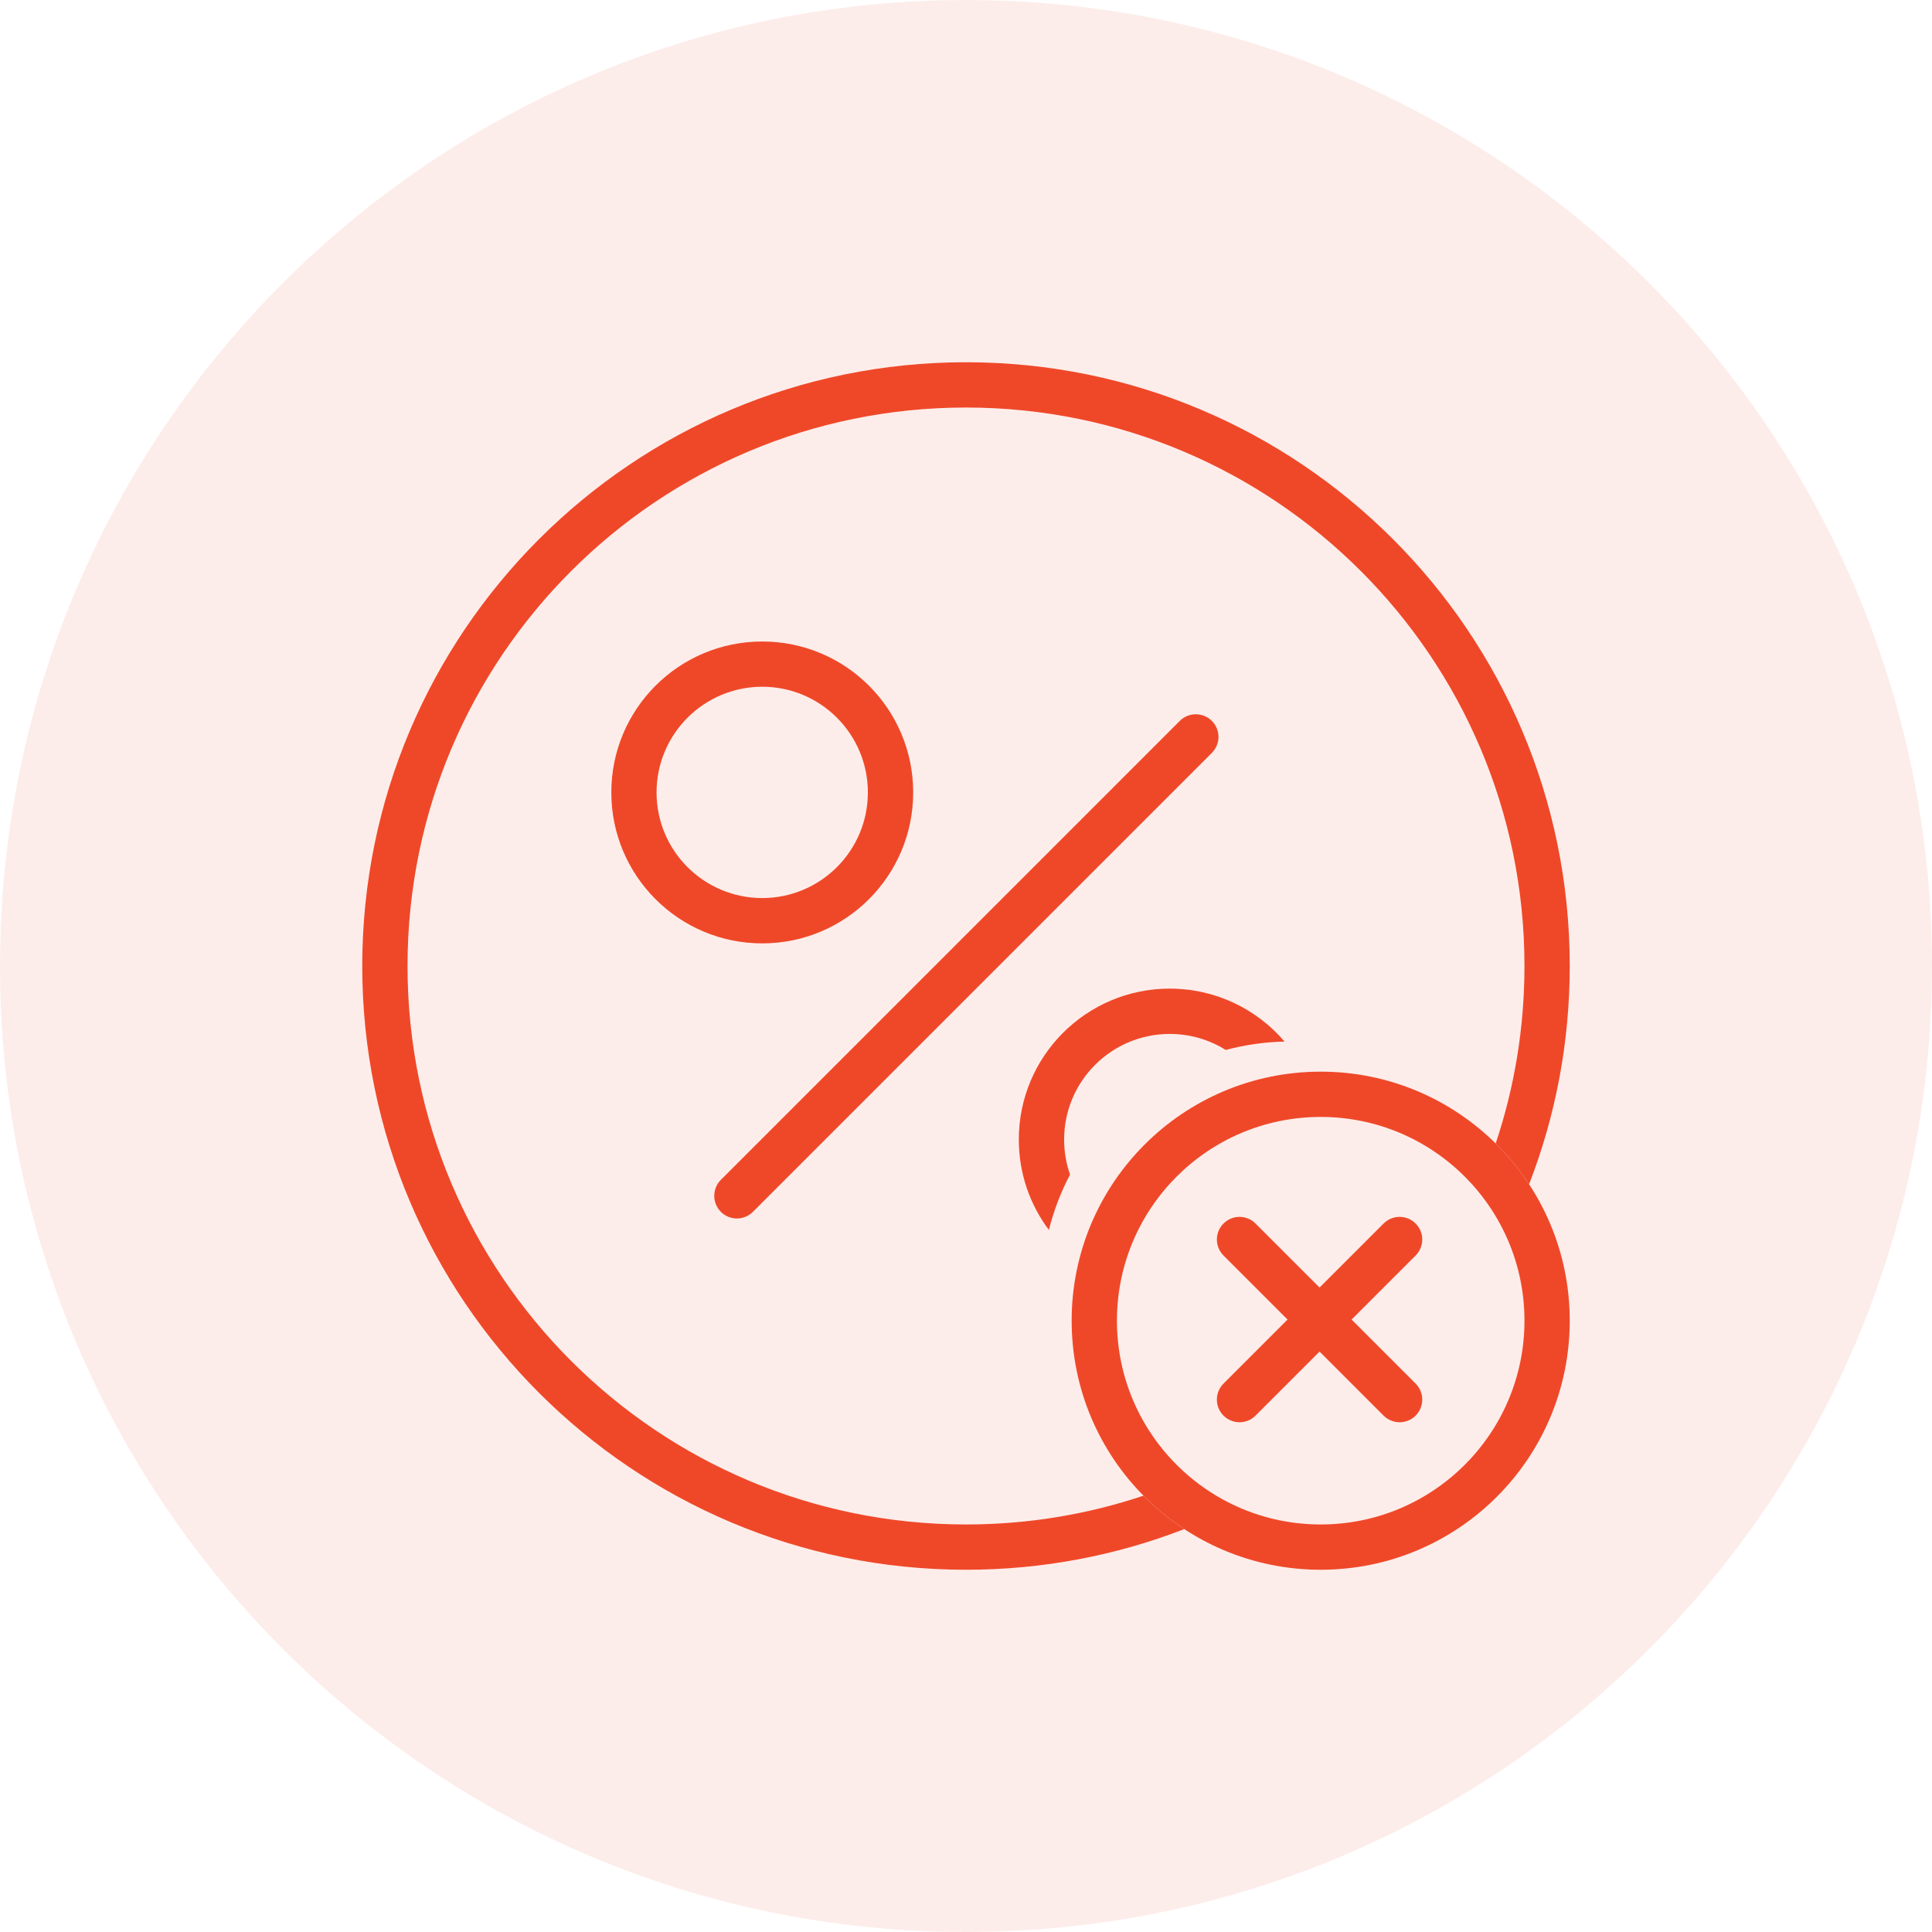
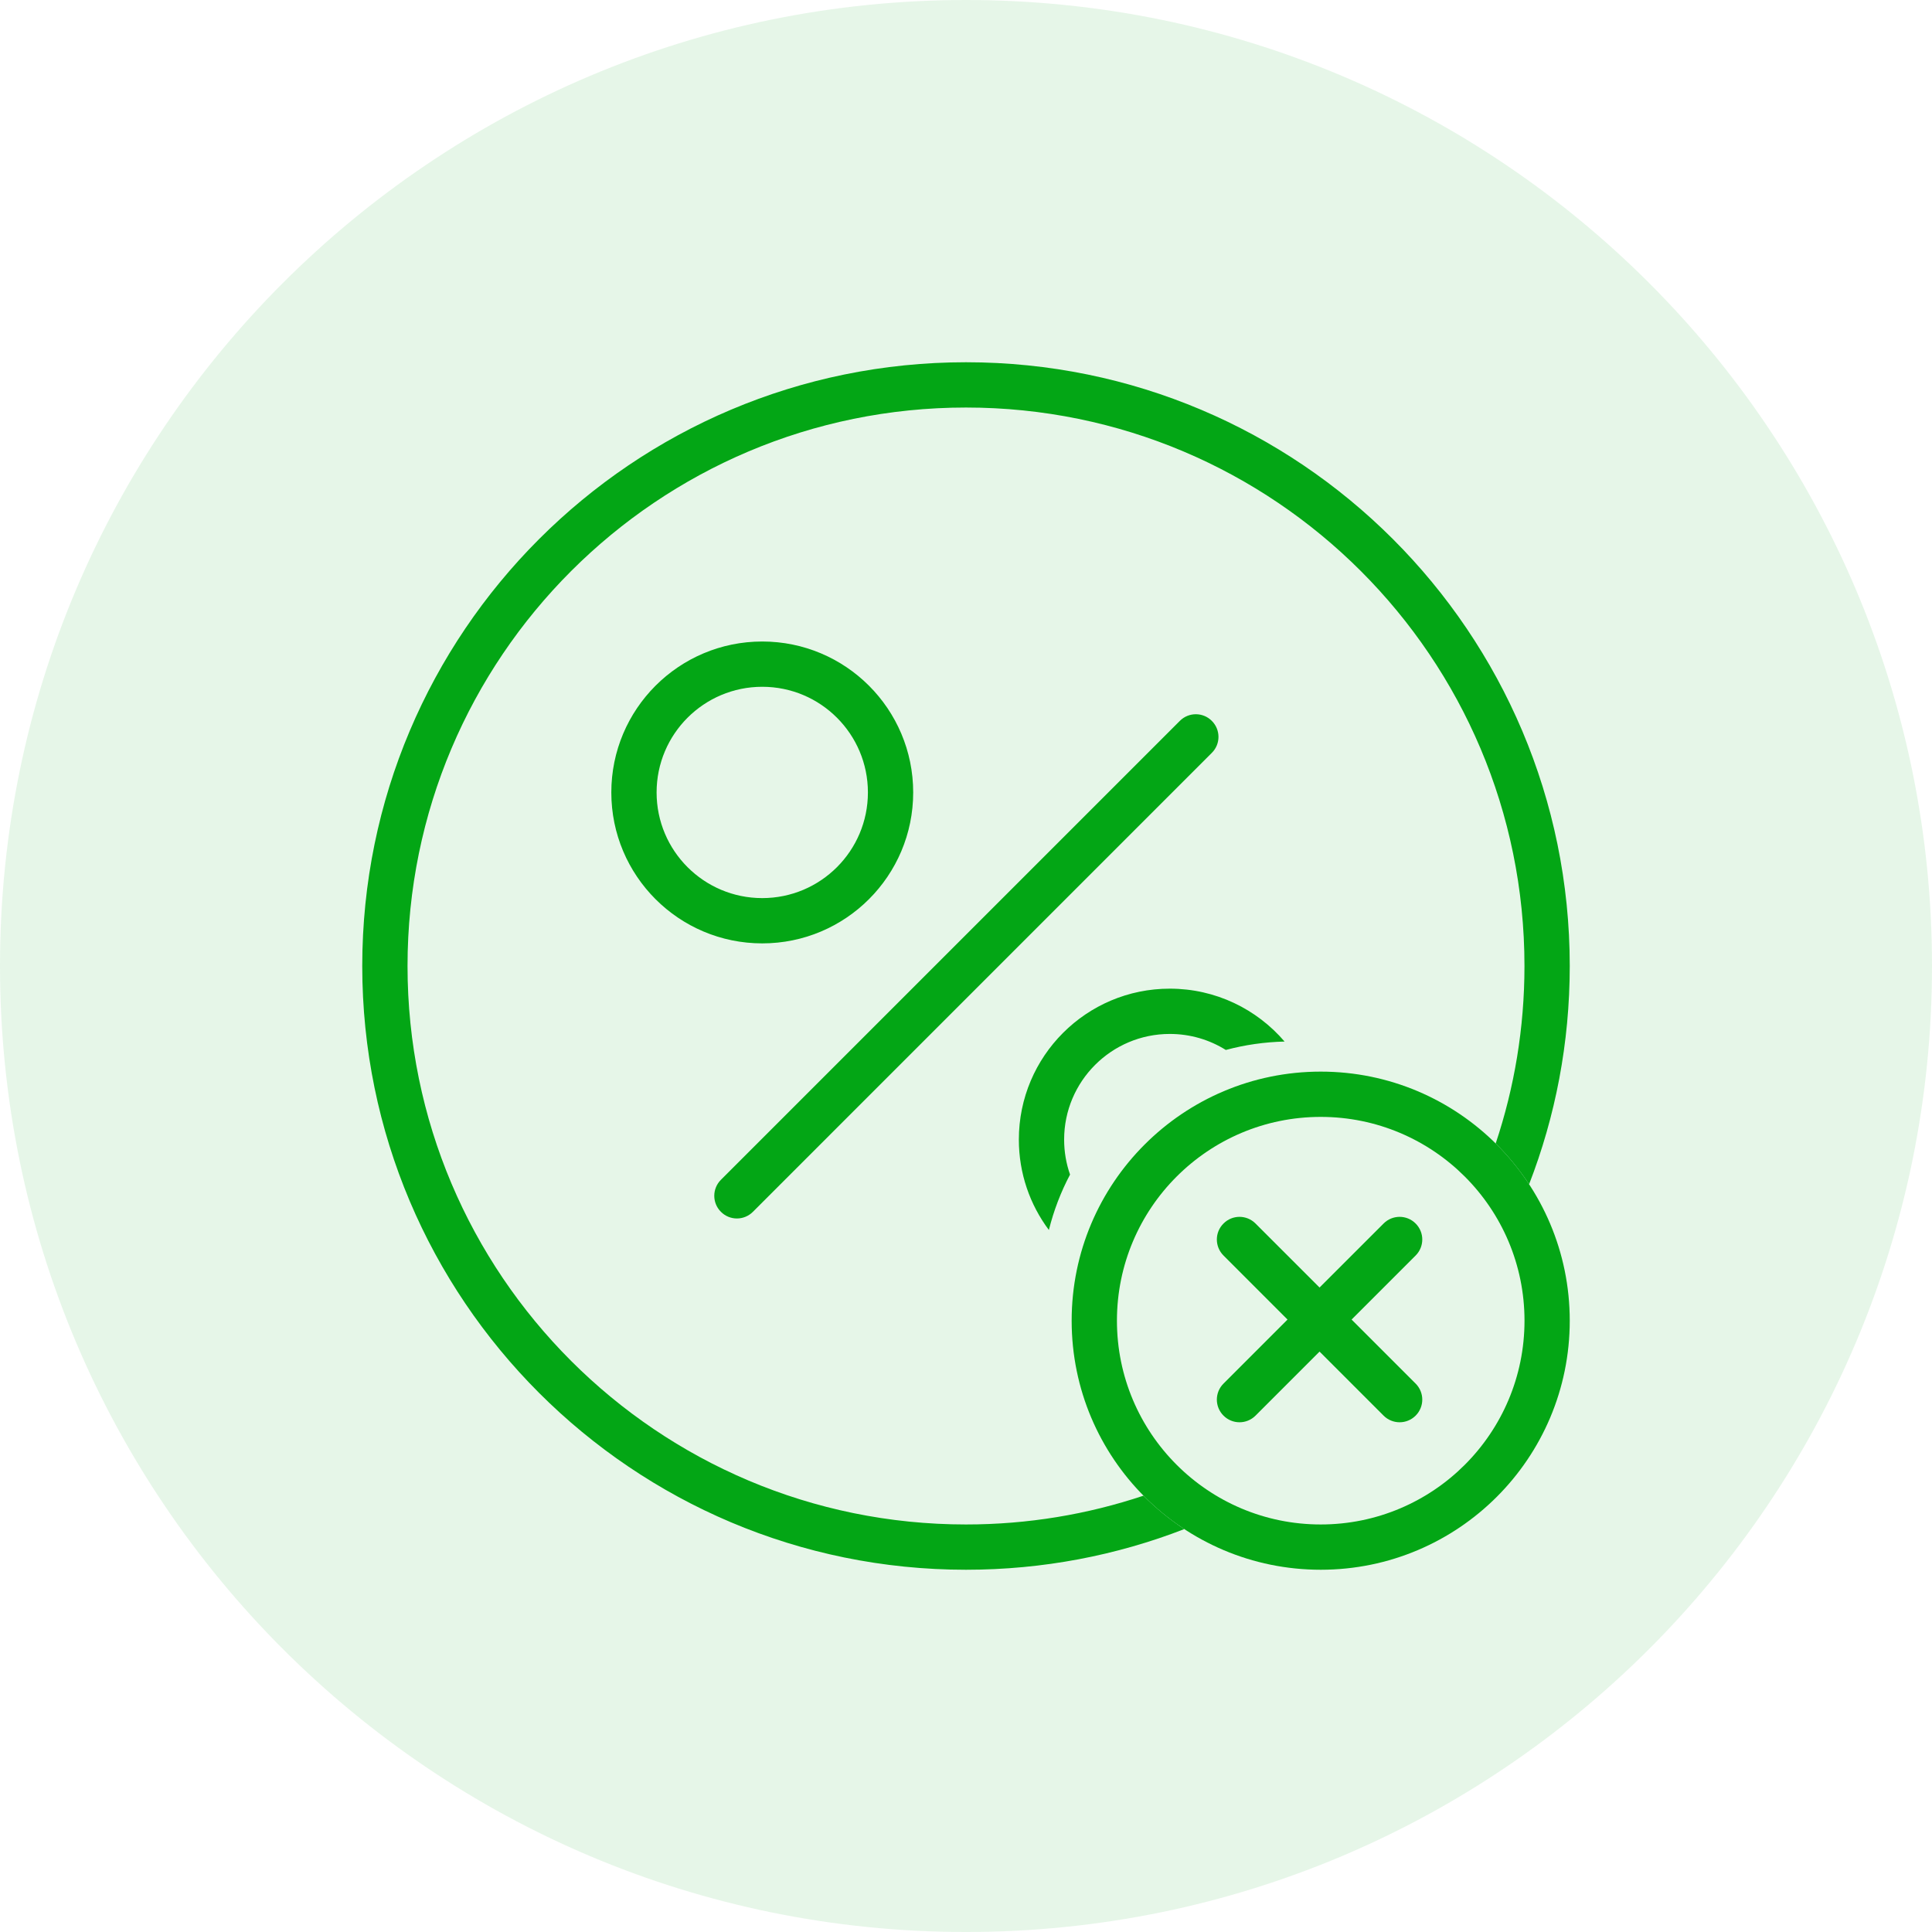
- <svg xmlns="http://www.w3.org/2000/svg" width="48px" height="48px" viewBox="0 0 48 48" version="1.1">
-   <g id="Icon/t-closeorder-48" stroke="none" stroke-width="1" fill="none" fill-rule="evenodd">
-     <rect id="fon-fon-fon" fill="#D8D8D8" fill-rule="nonzero" opacity="0" x="0" y="0" width="48" height="48" />
-     <path d="M24,0 L24,0 C37.255,-2.4348735e-15 48,10.745 48,24 L48,24 C48,37.255 37.255,48 24,48 L24,48 C10.745,48 1.623249e-15,37.255 0,24 L0,24 C-1.623249e-15,10.745 10.745,2.4348735e-15 24,0 Z" id="krug" fill-opacity="0.1" fill="#EF4829" />
-     <g id="Icon/80/Sponsored-Disable-80-error500" transform="translate(9, 9)" fill-rule="nonzero">
-       <rect id="ico-zone" fill="#D8D8D8" opacity="0" x="0" y="0" width="30" height="30" />
-       <path d="M28.99,20.423 C29.642,18.741 30,16.912 30,15 C30,6.716 23.284,0 15,0 C6.716,0 0,6.716 0,15 C0,23.284 6.716,30 15,30 C16.912,30 18.741,29.642 20.423,28.99 C20.056,28.749 19.716,28.471 19.409,28.16 C18.024,28.624 16.541,28.875 15,28.875 C7.337,28.875 1.125,22.663 1.125,15 C1.125,7.337 7.337,1.125 15,1.125 C22.663,1.125 28.875,7.337 28.875,15 C28.875,16.541 28.624,18.024 28.16,19.409 C28.471,19.716 28.749,20.056 28.99,20.423 Z M9.938,14.438 C7.866,14.438 6.188,12.759 6.188,10.688 C6.188,8.616 7.866,6.938 9.938,6.938 C12.009,6.938 13.688,8.616 13.688,10.688 C13.688,12.759 12.009,14.438 9.938,14.438 Z M9.938,13.312 C11.387,13.312 12.562,12.137 12.562,10.688 C12.562,9.238 11.387,8.062 9.938,8.062 C8.488,8.062 7.312,9.238 7.312,10.688 C7.312,12.137 8.488,13.312 9.938,13.312 Z M21.108,8.91 L21.108,8.91 C21.328,9.13 21.328,9.486 21.108,9.706 L9.706,21.108 C9.486,21.328 9.13,21.328 8.91,21.108 L8.91,21.108 C8.691,20.888 8.691,20.532 8.91,20.312 L20.312,8.91 C20.532,8.691 20.888,8.691 21.108,8.91 Z" id="Oval-2" fill="#EF4829" />
-       <path d="M17.059,21.558 C16.59,20.932 16.312,20.155 16.312,19.312 C16.312,17.241 17.991,15.562 20.062,15.562 C21.204,15.562 22.226,16.072 22.914,16.877 C22.41,16.889 21.921,16.961 21.454,17.086 C21.05,16.834 20.574,16.688 20.062,16.688 C18.613,16.688 17.438,17.863 17.438,19.312 C17.438,19.617 17.489,19.91 17.585,20.182 C17.358,20.613 17.18,21.075 17.059,21.558 Z" id="Combined-Shape" fill="#EF4829" />
-       <path d="M23.784,22.989 L25.375,21.398 C25.595,21.178 25.951,21.178 26.171,21.398 C26.39,21.617 26.39,21.974 26.171,22.193 L24.58,23.784 L26.171,25.375 C26.39,25.595 26.39,25.951 26.171,26.171 C25.951,26.39 25.595,26.39 25.375,26.171 L23.784,24.58 L22.193,26.171 C21.974,26.39 21.617,26.39 21.398,26.171 C21.178,25.951 21.178,25.595 21.398,25.375 L22.989,23.784 L21.398,22.193 C21.178,21.974 21.178,21.617 21.398,21.398 C21.617,21.178 21.974,21.178 22.193,21.398 L23.784,22.989 Z M23.812,30 C20.395,30 17.625,27.23 17.625,23.812 C17.625,20.395 20.395,17.625 23.812,17.625 C27.23,17.625 30,20.395 30,23.812 C30,27.23 27.23,30 23.812,30 Z M23.812,28.875 C26.608,28.875 28.875,26.608 28.875,23.812 C28.875,21.017 26.608,18.75 23.812,18.75 C21.017,18.75 18.75,21.017 18.75,23.812 C18.75,26.608 21.017,28.875 23.812,28.875 Z" id="Combined-Shape" fill="#EF4829" />
+ <svg xmlns="http://www.w3.org/2000/svg" version="1.1" id="Layer_1" x="0px" y="0px" width="48px" height="48px" viewBox="0 0 48 48" enable-background="new 0 0 48 48" xml:space="preserve">
+   <g id="Icon_x2F_t-closeorder-48">
+     <rect id="fon-fon-fon" fill="#D8D8D8" fill-opacity="0" width="48" height="48" />
+     <path id="krug" opacity="0.1" fill="#03A615" enable-background="new    " d="M24,0L24,0c13.255,0,24,10.745,24,24l0,0   c0,13.255-10.745,24-24,24l0,0C10.745,48,0,37.255,0,24l0,0C0,10.745,10.745,0,24,0z" />
+     <g id="Icon_x2F_80_x2F_Sponsored-Disable-80-error500" transform="translate(9, 9)">
+       <rect id="ico-zone" fill="#D8D8D8" fill-opacity="0" width="30" height="30" />
+       <path id="Oval-2" fill="#03A615" d="M28.99,20.423C29.643,18.741,30,16.912,30,15c0-8.284-6.716-15-15-15S0,6.716,0,15    s6.716,15,15,15c1.912,0,3.741-0.357,5.423-1.01c-0.366-0.241-0.706-0.52-1.014-0.83c-1.386,0.463-2.868,0.715-4.409,0.715    C7.337,28.875,1.125,22.663,1.125,15S7.337,1.125,15,1.125S28.875,7.337,28.875,15c0,1.541-0.252,3.024-0.715,4.409    C28.471,19.717,28.749,20.057,28.99,20.423z M9.938,14.438c-2.071,0-3.75-1.679-3.75-3.75s1.679-3.75,3.75-3.75    s3.75,1.679,3.75,3.75S12.009,14.438,9.938,14.438z M9.938,13.313c1.45,0,2.625-1.175,2.625-2.625s-1.175-2.625-2.625-2.625    s-2.625,1.175-2.625,2.625S8.488,13.313,9.938,13.313z M21.107,8.91L21.107,8.91c0.221,0.22,0.221,0.576,0,0.795L9.706,21.107    c-0.22,0.221-0.576,0.221-0.795,0l0,0c-0.22-0.219-0.22-0.575,0-0.795L20.313,8.91C20.532,8.69,20.889,8.69,21.107,8.91z" />
+       <path id="Combined-Shape" fill="#03A615" d="M17.059,21.559c-0.469-0.627-0.746-1.404-0.746-2.246c0-2.071,1.679-3.75,3.75-3.75    c1.141,0,2.164,0.51,2.852,1.314c-0.504,0.012-0.993,0.084-1.46,0.209c-0.403-0.252-0.88-0.398-1.392-0.398    c-1.449,0-2.625,1.176-2.625,2.625c0,0.305,0.052,0.598,0.147,0.869C17.357,20.613,17.18,21.074,17.059,21.559z" />
+       <path id="Combined-Shape_1_" fill="#03A615" d="M23.784,22.988l1.591-1.59c0.22-0.221,0.576-0.221,0.796,0    c0.22,0.219,0.22,0.575,0,0.795l-1.591,1.591l1.591,1.591c0.22,0.22,0.22,0.576,0,0.796s-0.576,0.22-0.796,0l-1.591-1.591    l-1.591,1.591c-0.22,0.22-0.576,0.22-0.795,0c-0.221-0.22-0.221-0.576,0-0.796l1.59-1.591l-1.59-1.591    c-0.221-0.22-0.221-0.576,0-0.795c0.219-0.221,0.575-0.221,0.795,0L23.784,22.988z M23.813,30c-3.418,0-6.188-2.771-6.188-6.188    s2.77-6.188,6.188-6.188S30,20.396,30,23.813S27.23,30,23.813,30z M23.813,28.875c2.796,0,5.063-2.267,5.063-5.063    s-2.267-5.063-5.063-5.063s-5.063,2.267-5.063,5.063S21.017,28.875,23.813,28.875z" />
    </g>
  </g>
</svg>
